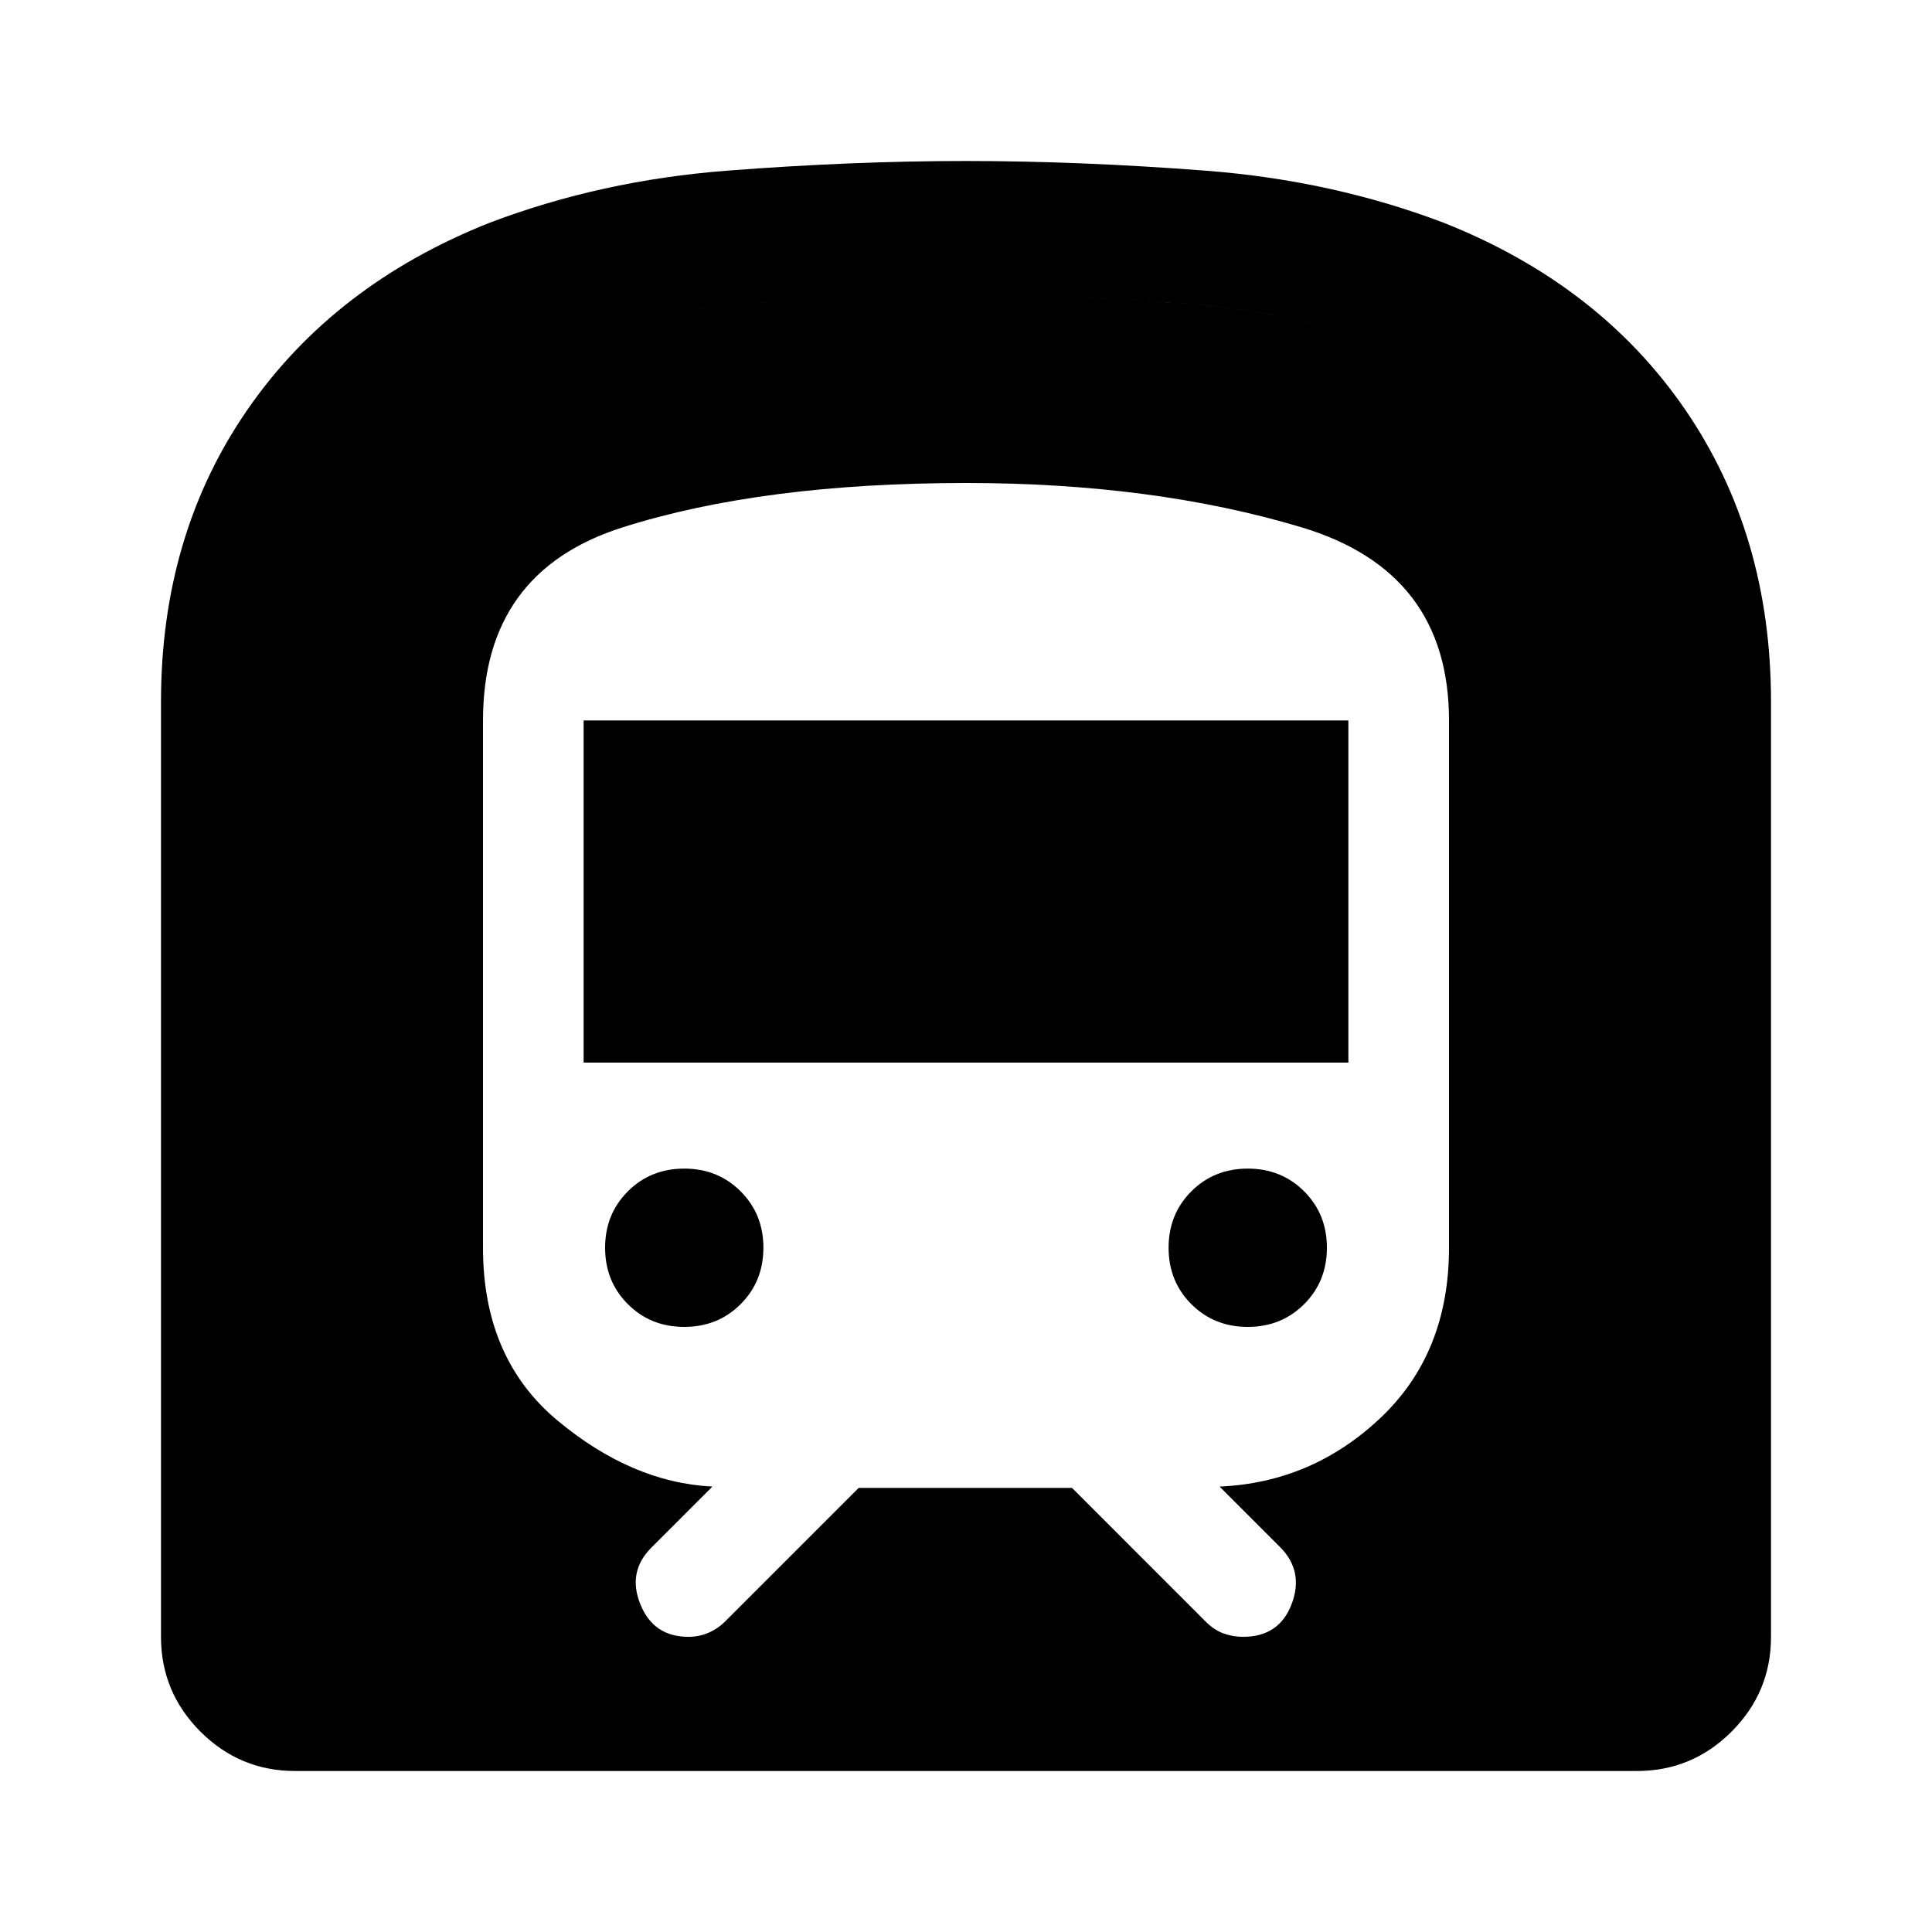
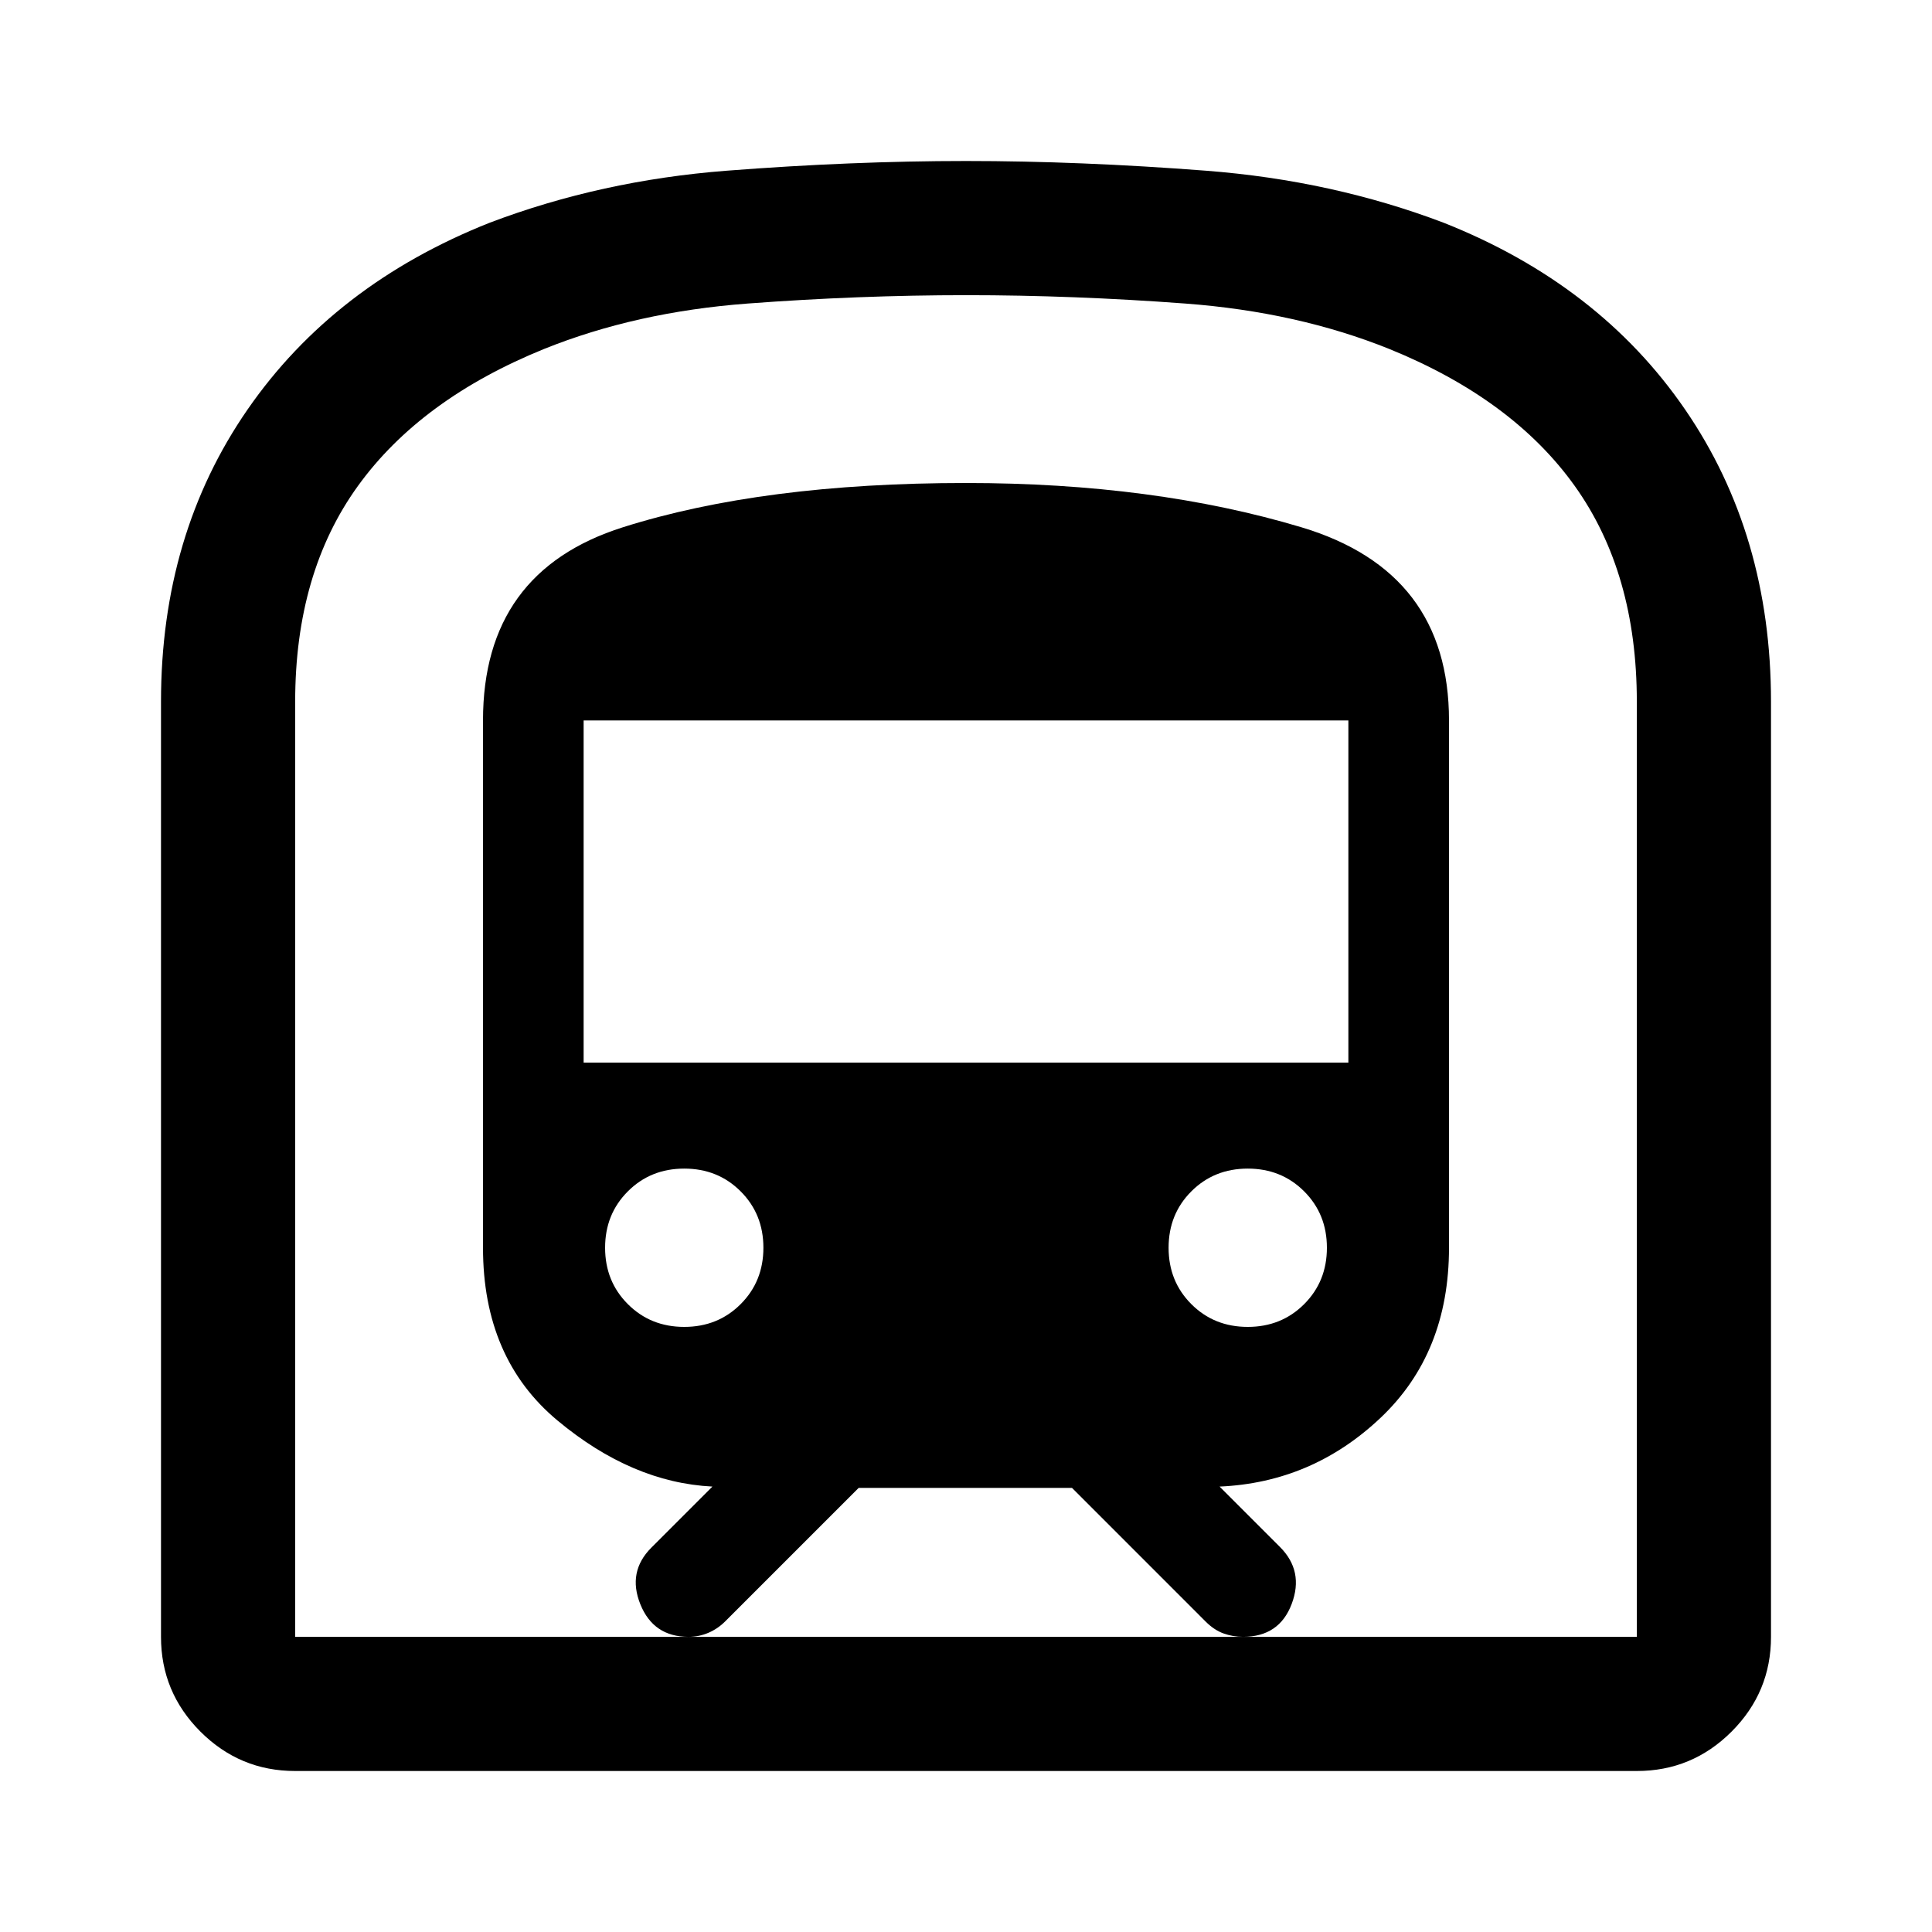
<svg xmlns="http://www.w3.org/2000/svg" height="40" viewBox="0 -960 960 960" width="40">
-   <path d="M80-146.67v-464.66q0-83 43-145.17 43-62.17 120.33-92.83 55.34-21 117.67-25.84Q423.33-880 480-880t119.33 4.83q62.67 4.84 118 25.84 77.34 30.66 120 92.83Q880-694.33 880-611.33v464.66q0 27.5-19.58 47.09Q840.83-80 813.33-80H146.67q-27.5 0-47.09-19.58Q80-119.17 80-146.67ZM290-432v-170h380v170H290Zm330 131.33q-16.72 0-28.03-11.31-11.3-11.3-11.3-28.02t11.3-28.02q11.31-11.31 28.03-11.31t28.03 11.31q11.3 11.3 11.3 28.02t-11.3 28.02q-11.31 11.31-28.03 11.31Zm-280 0q-16.72 0-28.02-11.31-11.31-11.3-11.31-28.02t11.31-28.02q11.3-11.31 28.02-11.31t28.02 11.31q11.31 11.3 11.31 28.02t-11.31 28.02q-11.3 11.31-28.02 11.31Zm-193.33 154h666.66v-464.66q0-64-30.83-107.17t-92.12-68.08Q644.67-805 588.95-809.17q-55.72-4.16-108.84-4.16-53.11 0-108.61 4.16Q316-805 270.29-786.58 209-761.67 177.83-718.5q-31.16 43.17-31.16 107.17v464.66Zm280-74h106L599-154.33q4.24 4.26 8.91 5.96 4.67 1.7 9.76 1.7 18 0 24.16-16.33 6.17-16.33-5.83-28.33l-30-30q46-2 80-34.17t34-84.5v-262q0-74-73.33-96-73.34-22-166.67-22-101 0-170.5 22T240-602v262q0 55 37 85.83 37 30.84 77 32.84L323.67-191q-12 12-5.48 28.17 6.53 16.16 23.92 16.16 5.22 0 9.89-2 4.67-2 8.33-5.66l66.34-66.34Zm-280 74v-464.66q0-64 31.16-107.17 31.17-43.17 92.46-68.08Q316-805 371.55-809.17q55.55-4.16 108.5-4.16t108.78 4.16q55.84 4.17 101.55 22.59 61.29 24.91 92.12 68.08 30.83 43.17 30.83 107.17v464.66H146.67Z" />
+   <path d="M80-146.67v-464.66q0-83 43-145.17 43-62.17 120.33-92.83 55.34-21 117.67-25.84Q423.33-880 480-880t119.33 4.83q62.67 4.84 118 25.84 77.34 30.66 120 92.83Q880-694.33 880-611.33v464.66q0 27.5-19.58 47.09Q840.83-80 813.33-80H146.67q-27.5 0-47.09-19.58Q80-119.17 80-146.67ZM290-432v-170h380v170H290Zm330 131.33q-16.72 0-28.03-11.31-11.3-11.3-11.3-28.02t11.3-28.02q11.31-11.31 28.03-11.31t28.03 11.31q11.3 11.3 11.3 28.02t-11.3 28.02q-11.31 11.31-28.03 11.31Zm-280 0q-16.72 0-28.02-11.31-11.31-11.3-11.31-28.02t11.31-28.02q11.3-11.31 28.02-11.31t28.02 11.31q11.31 11.3 11.31 28.02t-11.31 28.02q-11.3 11.31-28.02 11.31Zm-193.33 154h666.66v-464.66q0-64-30.83-107.17t-92.12-68.08Q644.67-805 588.95-809.17q-55.72-4.16-108.84-4.16-53.11 0-108.61 4.16Q316-805 270.29-786.58 209-761.67 177.83-718.5q-31.16 43.17-31.16 107.17v464.66Zm280-74h106L599-154.33q4.24 4.26 8.91 5.96 4.67 1.7 9.76 1.7 18 0 24.16-16.33 6.17-16.33-5.83-28.33l-30-30q46-2 80-34.17t34-84.5v-262q0-74-73.33-96-73.34-22-166.67-22-101 0-170.5 22T240-602v262q0 55 37 85.83 37 30.84 77 32.84L323.67-191q-12 12-5.48 28.17 6.53 16.16 23.92 16.16 5.22 0 9.89-2 4.67-2 8.33-5.66l66.34-66.34Z" />
</svg>
